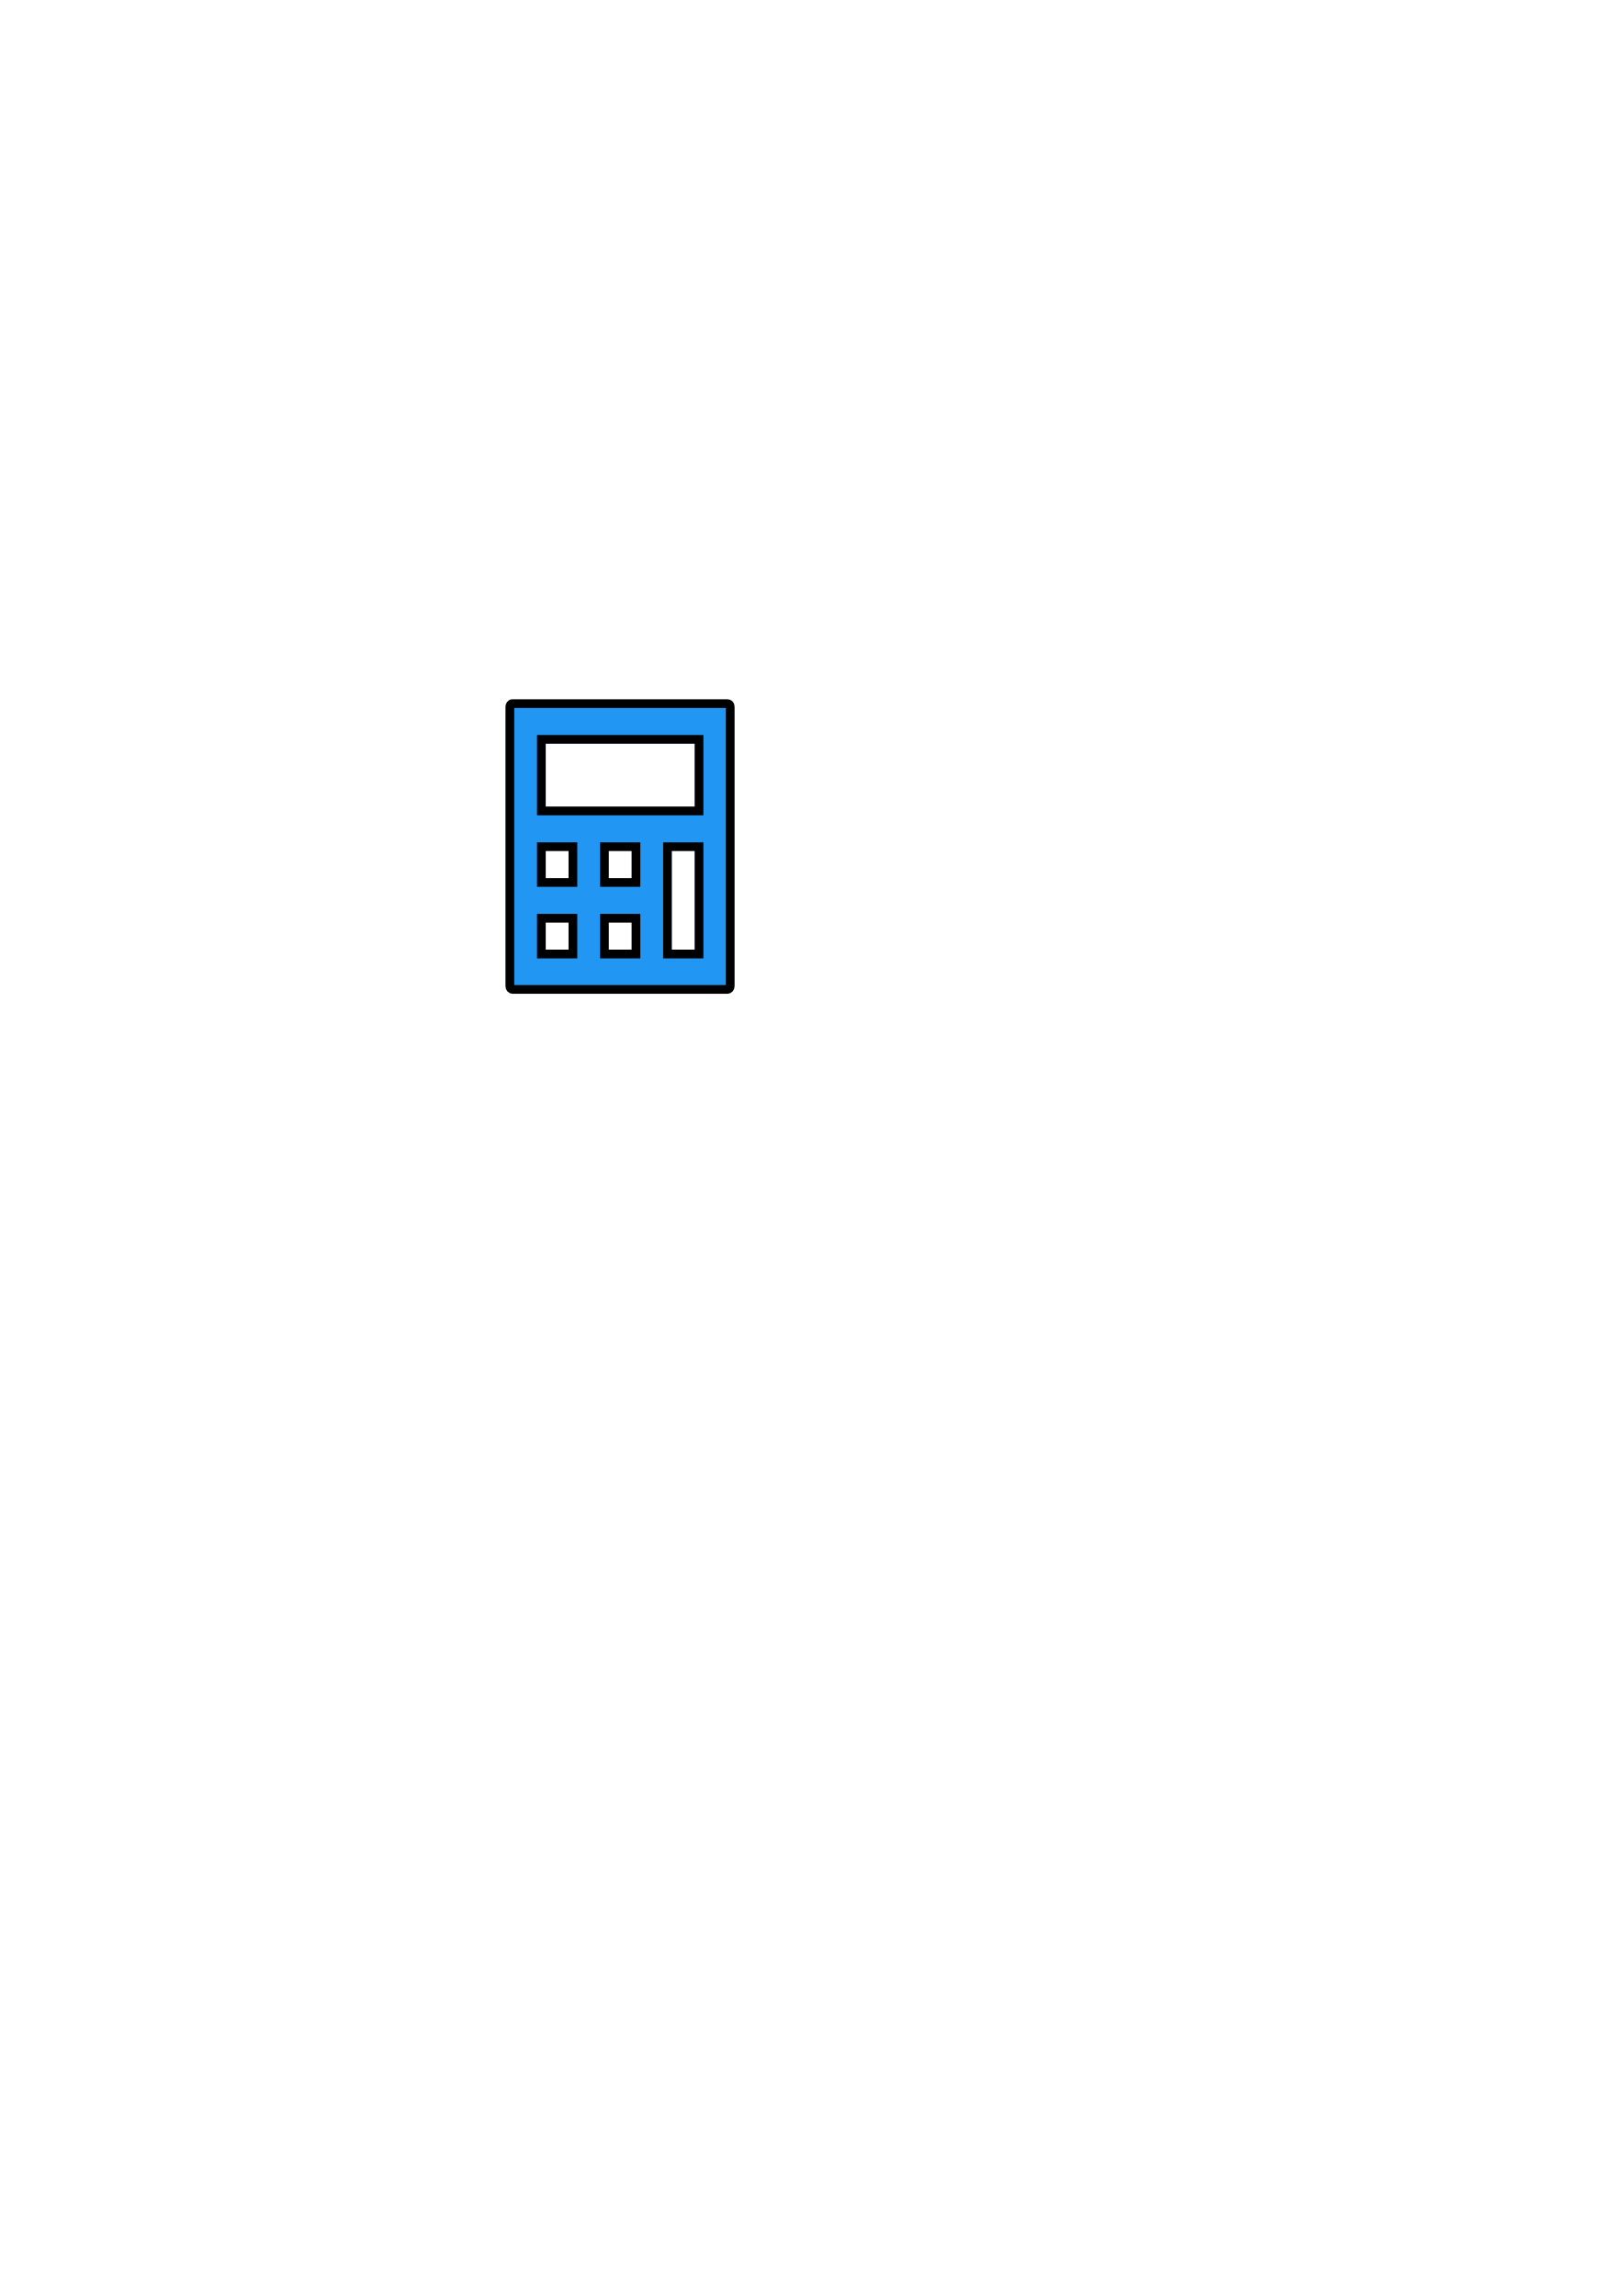
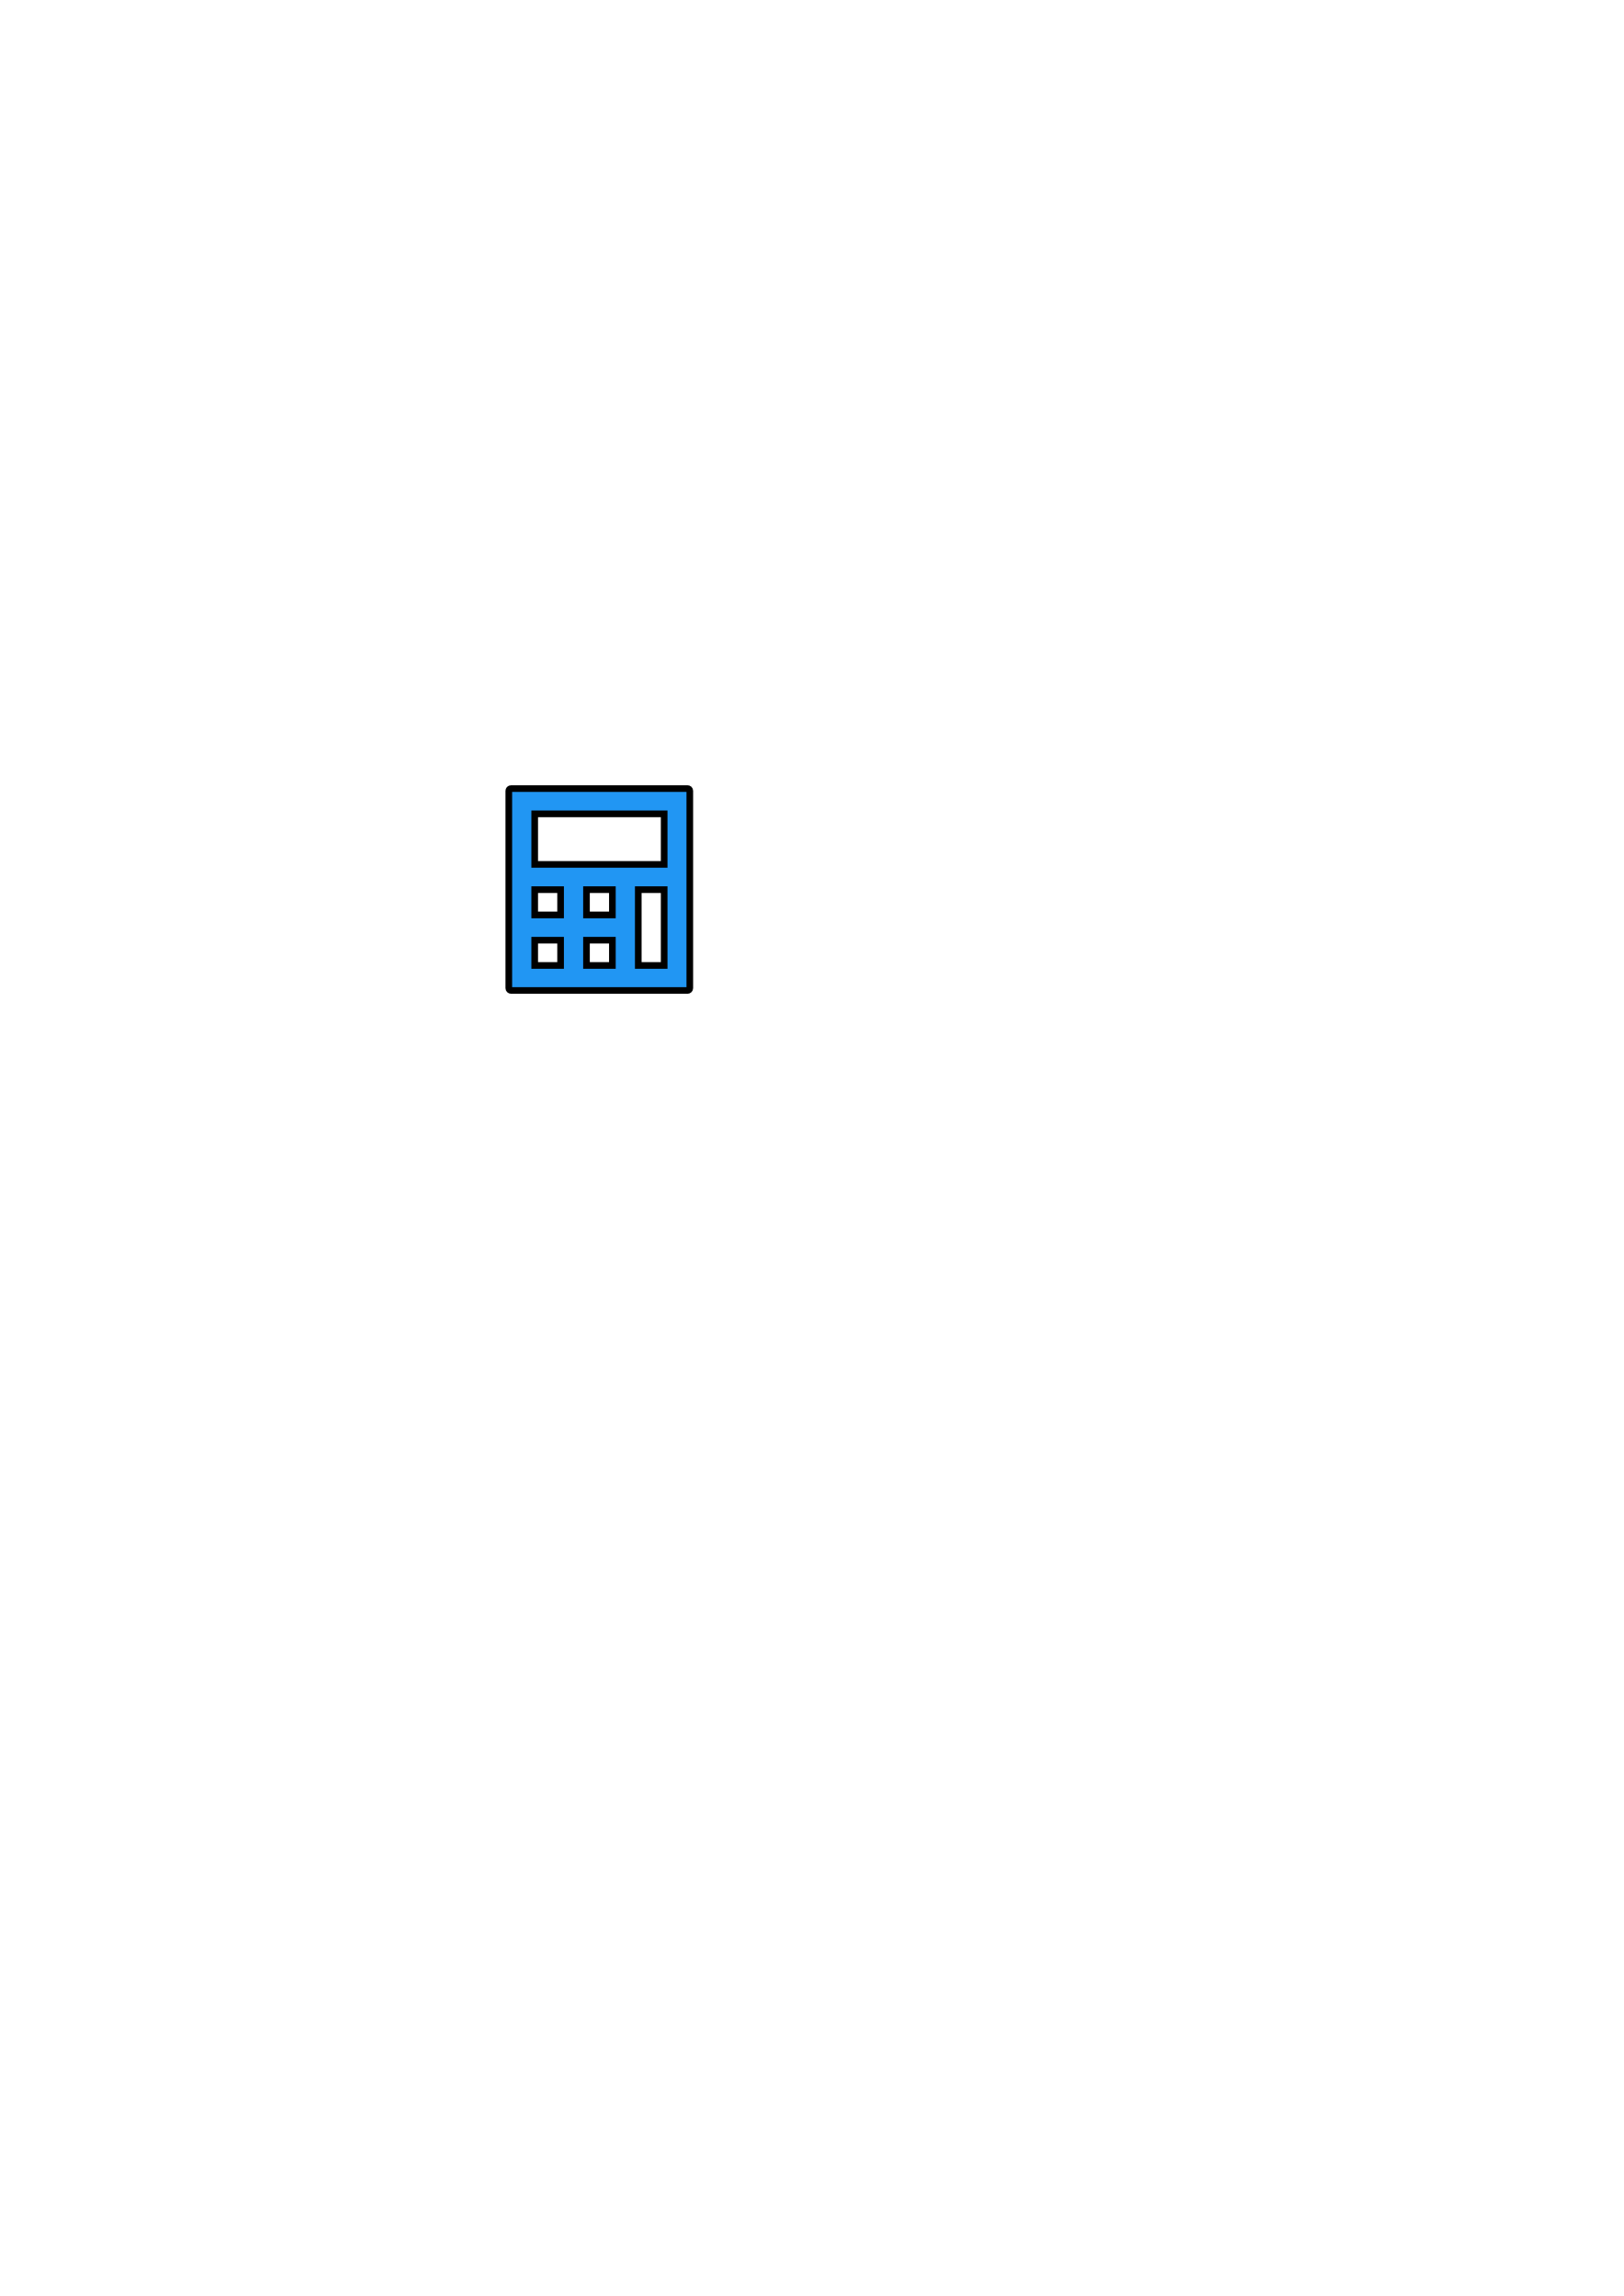
<svg xmlns="http://www.w3.org/2000/svg" width="210mm" height="297mm" viewBox="0 0 744.094 1052.362" id="svg4150" version="1.1">
  <defs id="defs4152" />
  <g id="layer1">
-     <path id="path4748" d="m 234.948,322.5 c -0.867,0 -1.3,0.656 -1.3,1.476 l 0,128.049 c 0,0.82 0.578,1.476 1.3,1.476 l 98.389,0 c 0.722,0 1.3,-0.656 1.3,-1.476 l 0,-128.049 c 0,-0.984 -0.578,-1.476 -1.3,-1.476 l -98.389,0 z m 13.147,16.395 72.239,0 0,32.791 -72.239,0 0,-32.791 z m 0,49.186 14.448,0 0,16.395 -14.448,0 0,-16.395 z m 28.896,0 14.448,0 0,16.395 -14.448,0 0,-16.395 z m 28.896,0 14.448,0 0,49.186 -14.448,0 0,-49.186 z m -57.791,32.791 14.448,0 0,16.395 -14.448,0 0,-16.395 z m 28.896,0 14.448,0 0,16.395 -14.448,0 0,-16.395 z" style="fill:#2196f3;fill-opacity:1;stroke-width:4;stroke-miterlimit:4;stroke-dasharray:none;stroke:#000000;stroke-opacity:1" />
+     <path id="path4748" d="m 234.239,361.454 c -0.712,0 -1.068,0.463 -1.068,1.042 l 0,90.438 c 0,0.579 0.475,1.042 1.068,1.042 l 80.808,0 c 0.593,0 1.068,-0.463 1.068,-1.042 l 0,-90.438 c 0,-0.695 -0.475,-1.042 -1.068,-1.042 l -80.808,0 z m 10.798,11.58 59.33,0 0,23.16 -59.33,0 0,-23.16 z m 0,34.739 11.866,0 0,11.58 -11.866,0 0,-11.58 z m 23.732,0 11.866,0 0,11.58 -11.866,0 0,-11.58 z m 23.732,0 11.866,0 0,34.739 -11.866,0 0,-34.739 z m -47.464,23.16 11.866,0 0,11.58 -11.866,0 0,-11.58 z m 23.732,0 11.866,0 0,11.58 -11.866,0 0,-11.58 z" style="fill:#2196f3;fill-opacity:1;stroke:#000000;stroke-width:3.046;stroke-miterlimit:4;stroke-dasharray:none;stroke-opacity:1" />
  </g>
</svg>
